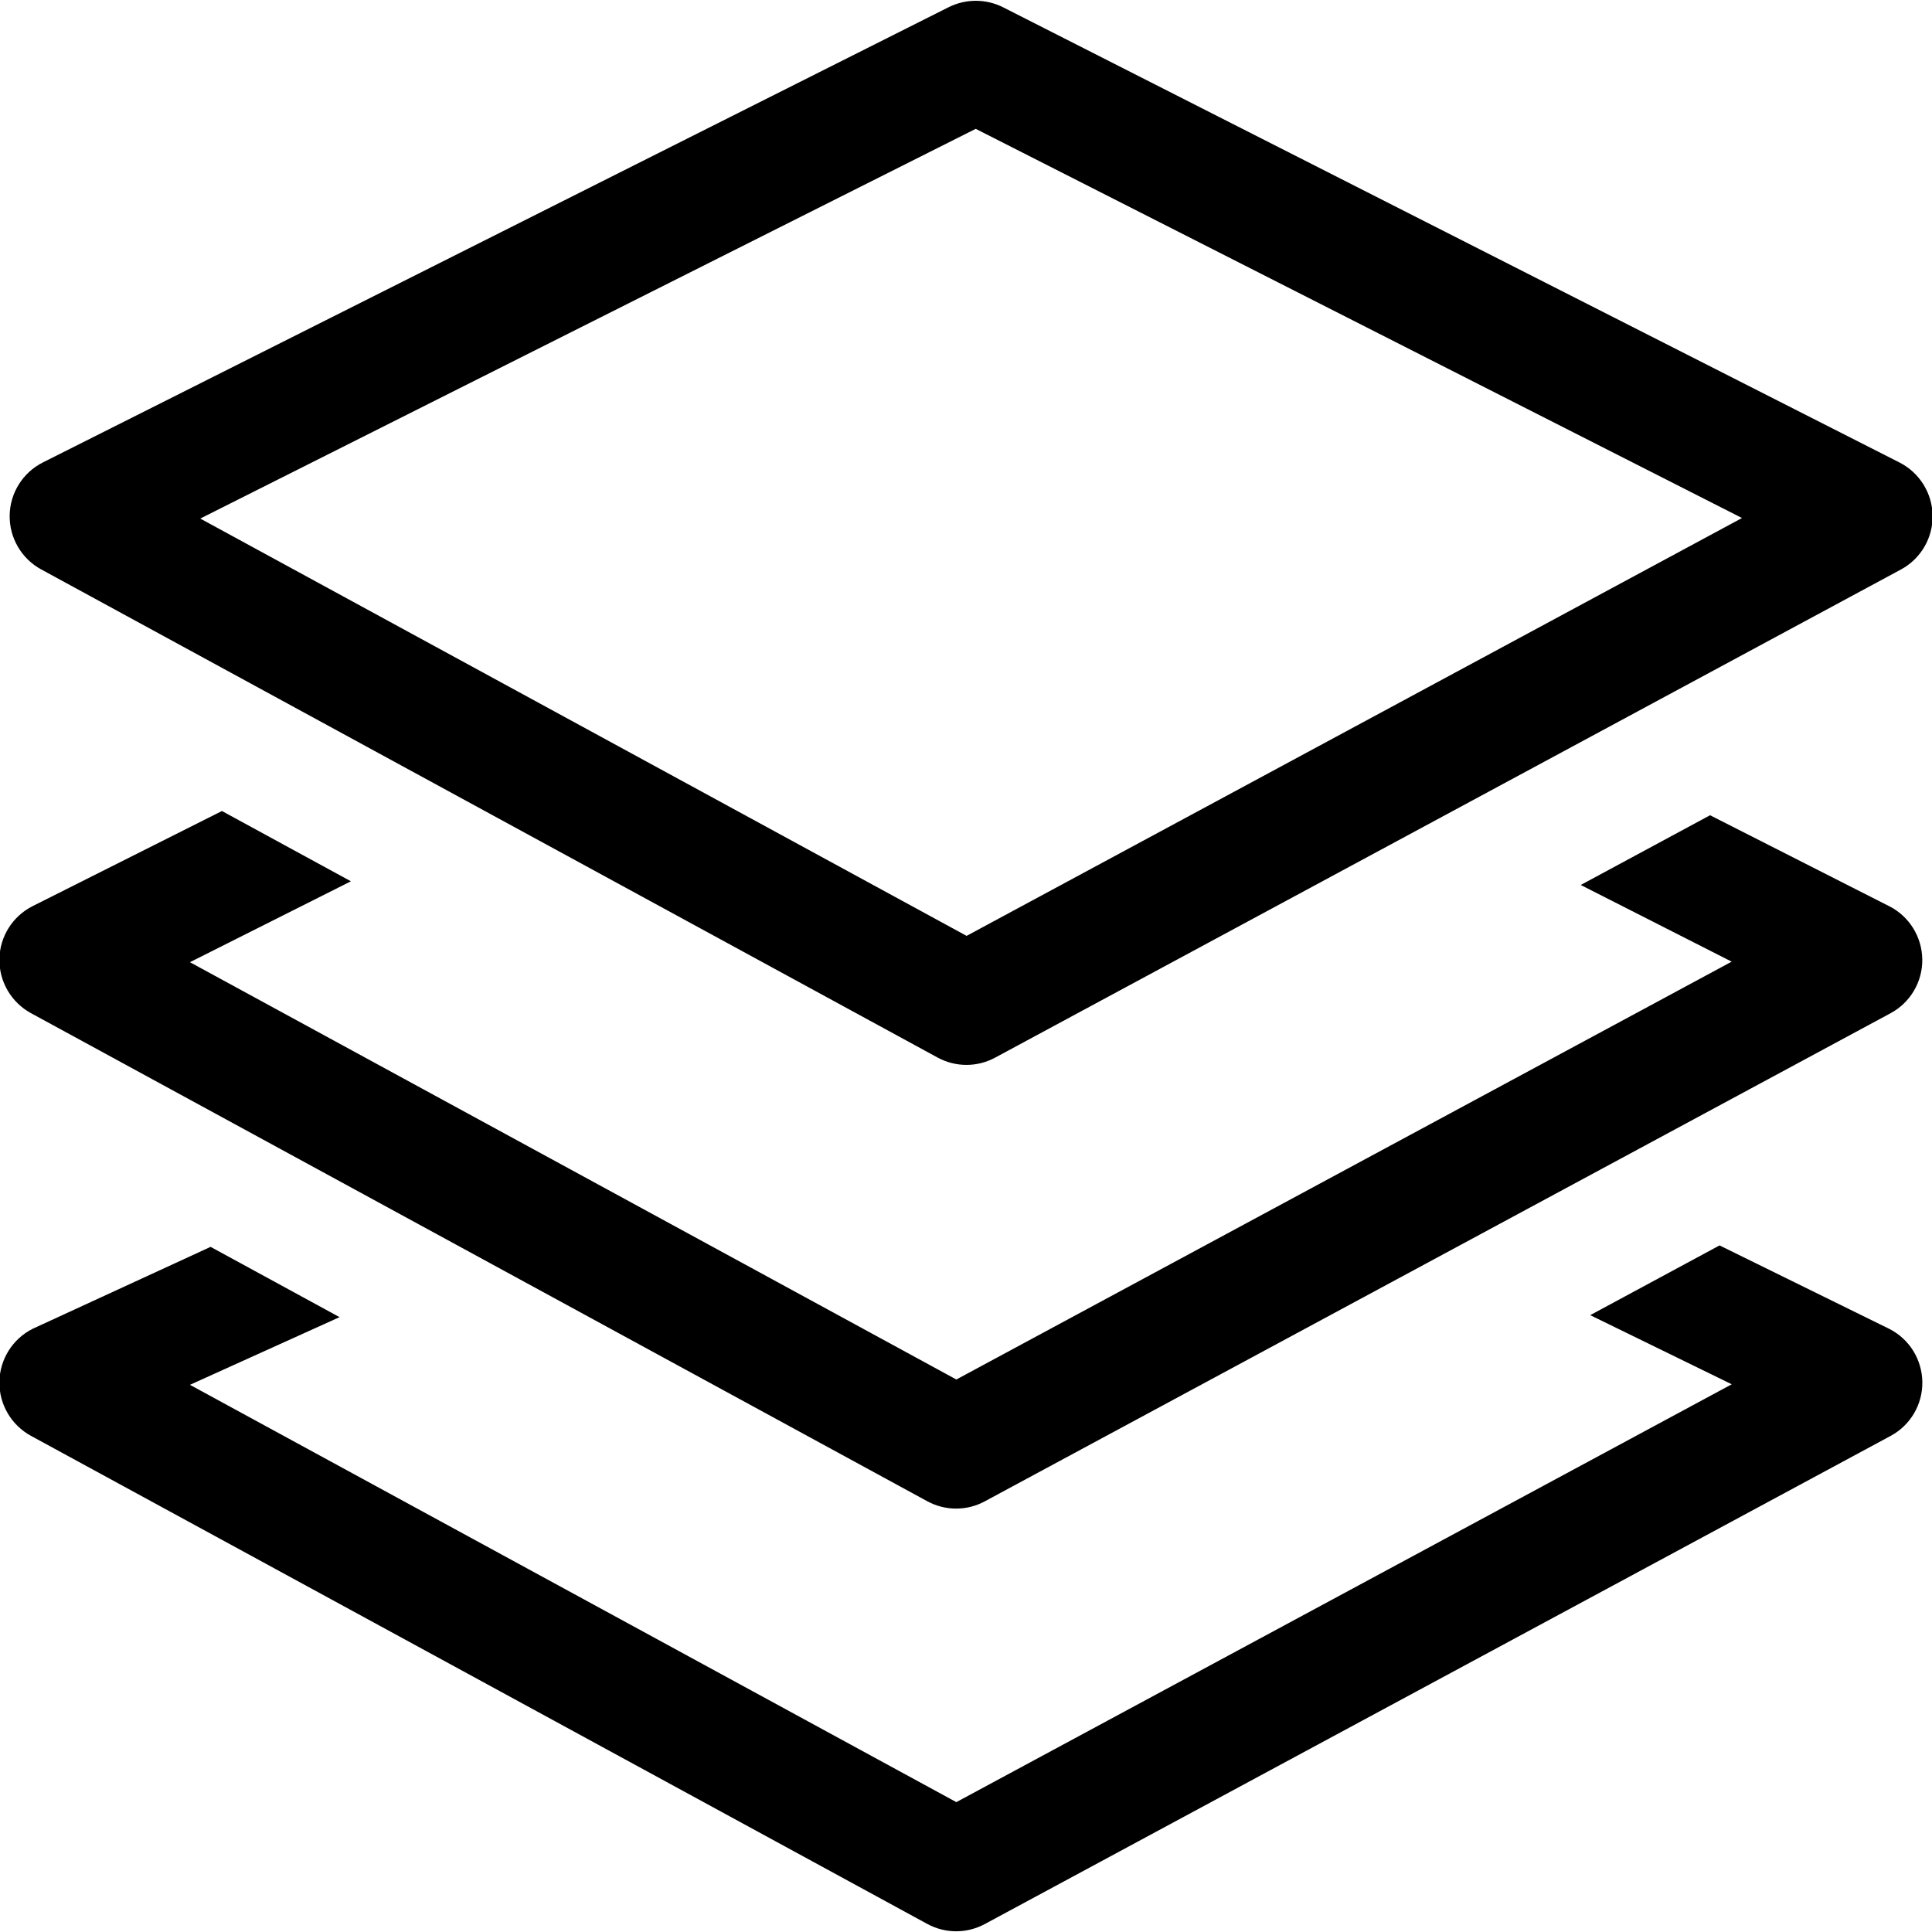
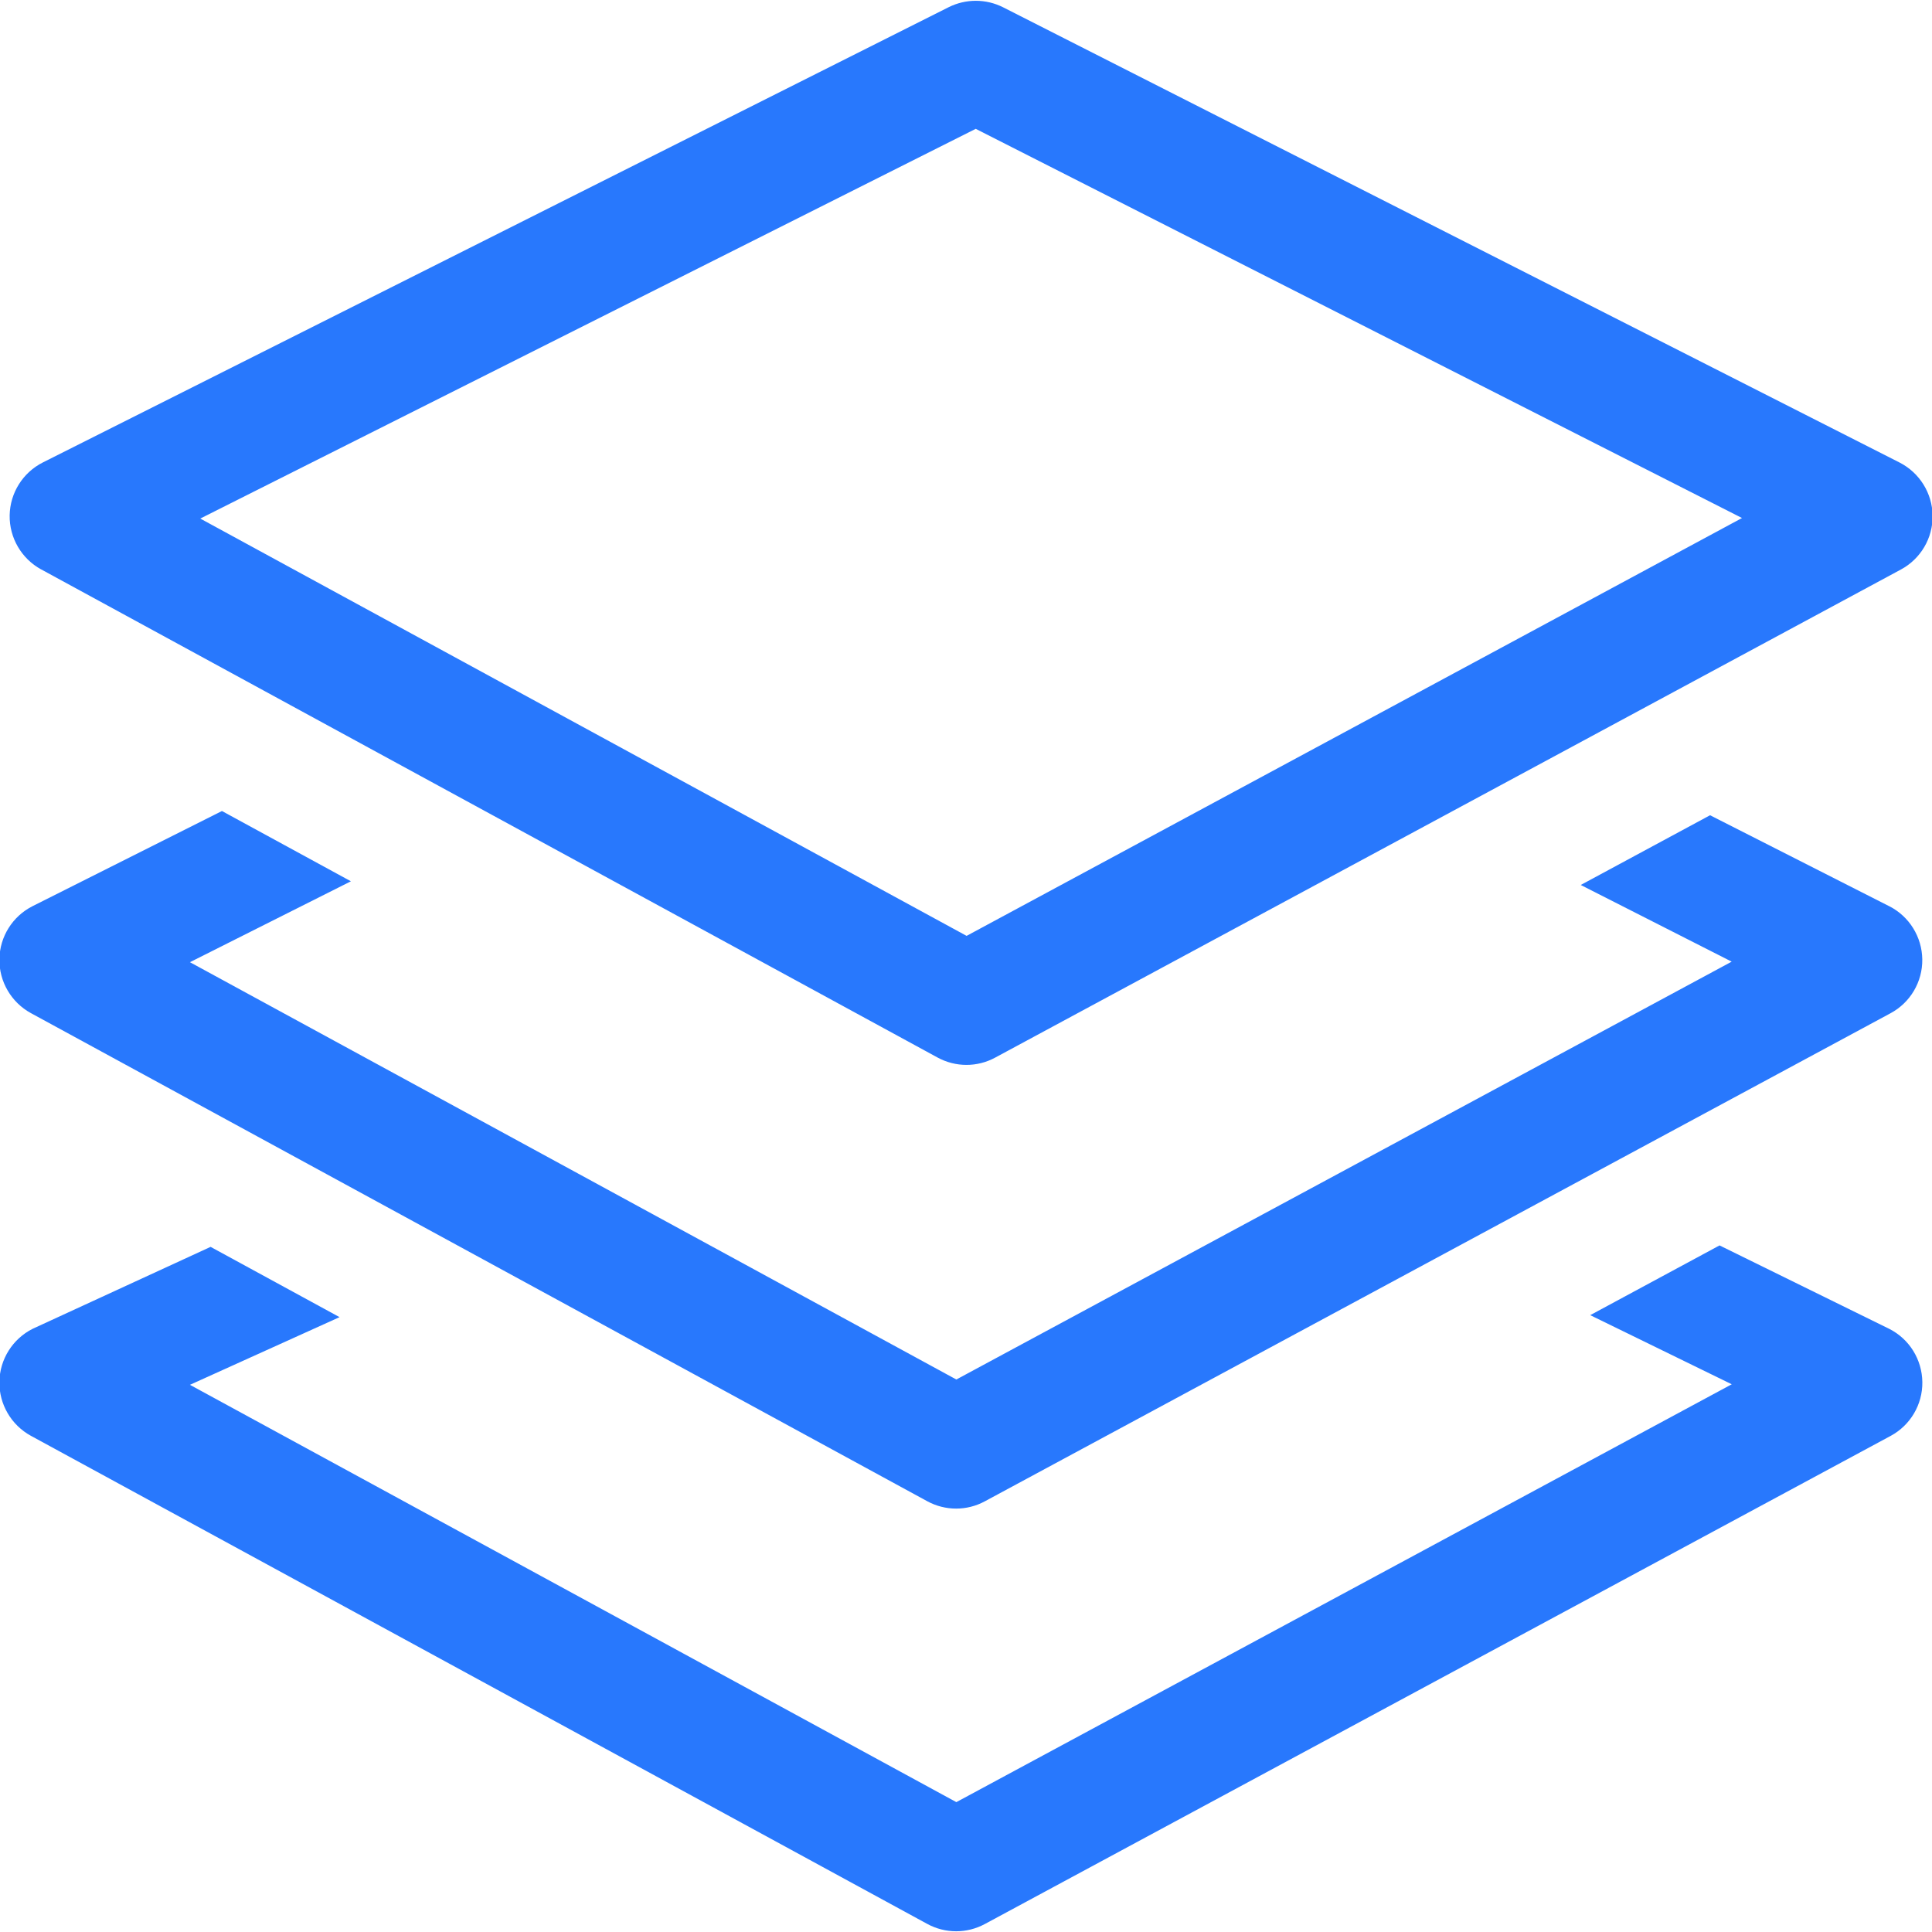
- <svg xmlns="http://www.w3.org/2000/svg" fill="#000000" width="800px" height="800px" viewBox="0 0 32 32" version="1.1">
+ <svg xmlns="http://www.w3.org/2000/svg" fill="#2878fd" width="800px" height="800px" viewBox="0 0 32 32" version="1.1">
  <path d="M0.682 9.431l14.847 8.085c0.149 0.081 0.313 0.122 0.479 0.122 0.163 0 0.326-0.040 0.474-0.12l15.003-8.085c0.327-0.176 0.53-0.52 0.525-0.892s-0.216-0.711-0.547-0.88l-14.848-7.54c-0.283-0.143-0.617-0.144-0.902-0.002l-15.002 7.54c-0.332 0.167-0.545 0.505-0.551 0.877s0.196 0.717 0.521 0.895zM16.161 2.134l12.692 6.446-12.843 6.921-12.693-6.912zM31.292 15.010l-2.968-1.507-2.142 1.155 2.5 1.27-12.842 6.921-12.694-6.912 2.666-1.34-2.136-1.164-3.135 1.575c-0.332 0.167-0.545 0.505-0.551 0.877s0.196 0.717 0.521 0.895l14.847 8.085c0.149 0.081 0.313 0.122 0.479 0.122 0.163 0 0.326-0.040 0.474-0.12l15.003-8.085c0.327-0.176 0.53-0.52 0.525-0.892s-0.215-0.711-0.546-0.88zM31.292 22.010l-2.811-1.382-2.142 1.155 2.344 1.145-12.843 6.921-12.694-6.912 2.478-1.121-2.136-1.164-2.947 1.357c-0.332 0.167-0.545 0.505-0.551 0.877s0.196 0.717 0.521 0.895l14.847 8.085c0.149 0.081 0.313 0.122 0.479 0.122 0.163 0 0.326-0.040 0.475-0.12l15.003-8.085c0.327-0.176 0.53-0.52 0.525-0.892-0.005-0.373-0.215-0.712-0.546-0.88z" />
</svg>
